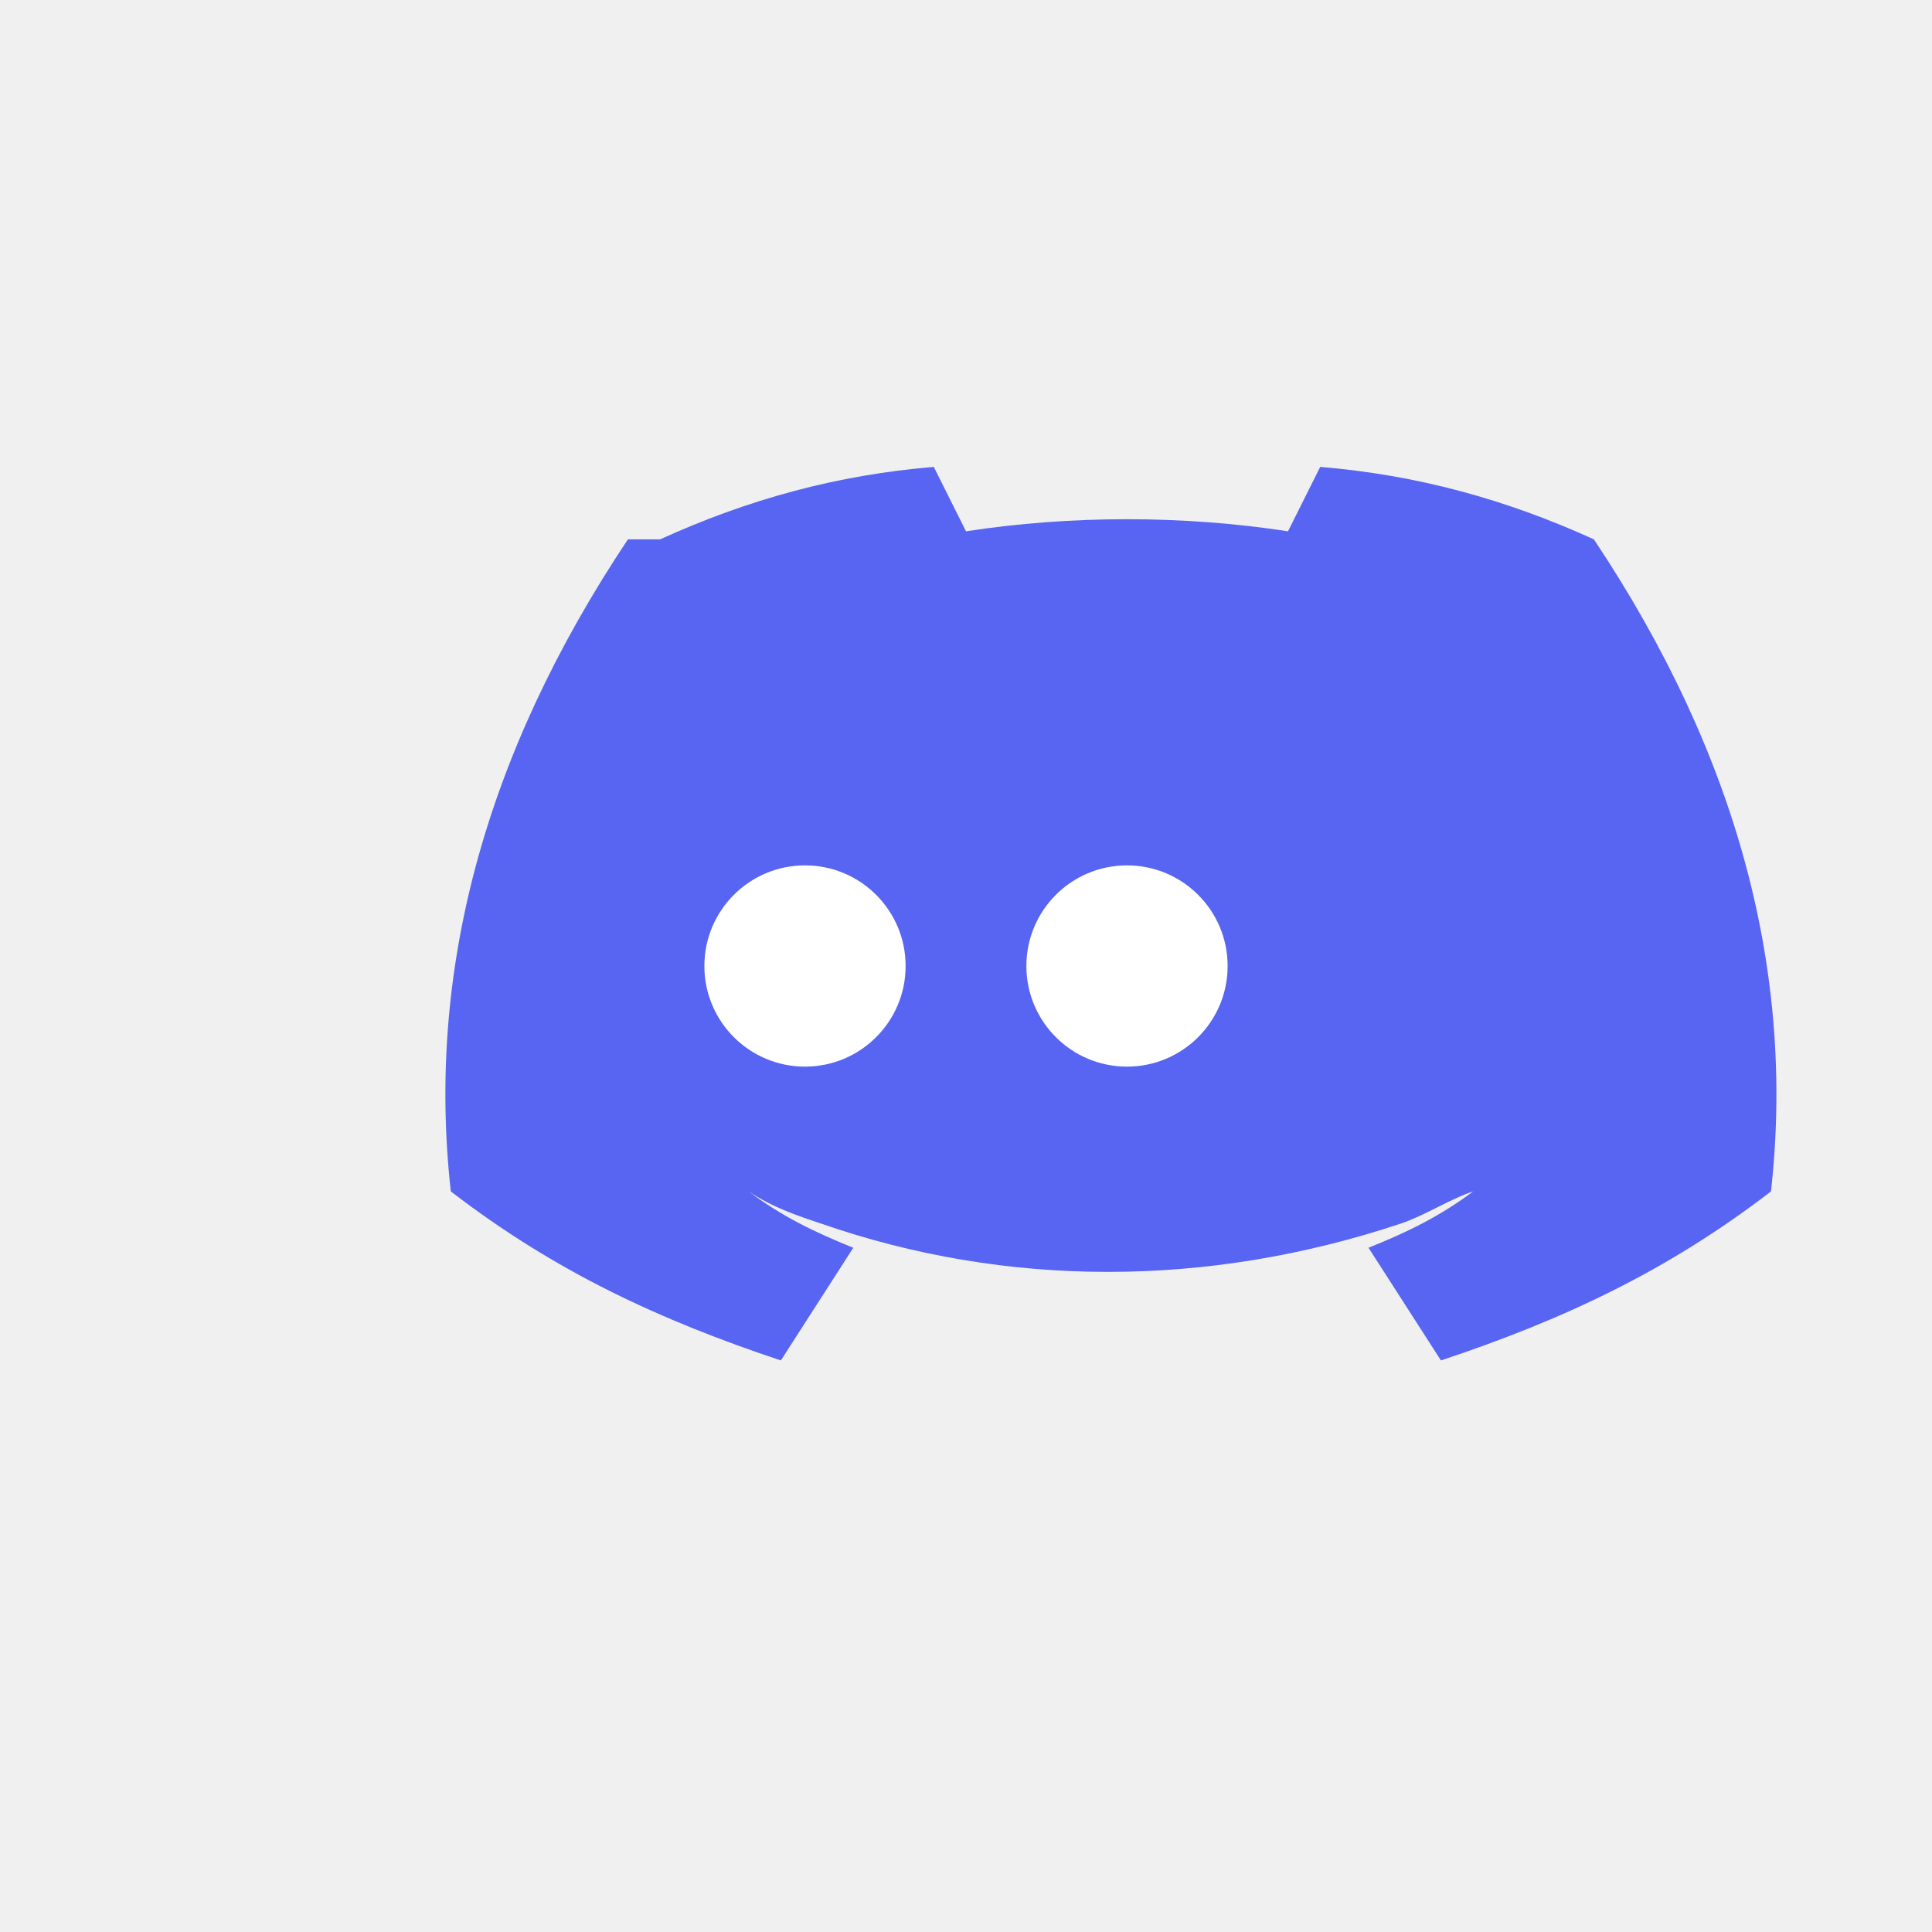
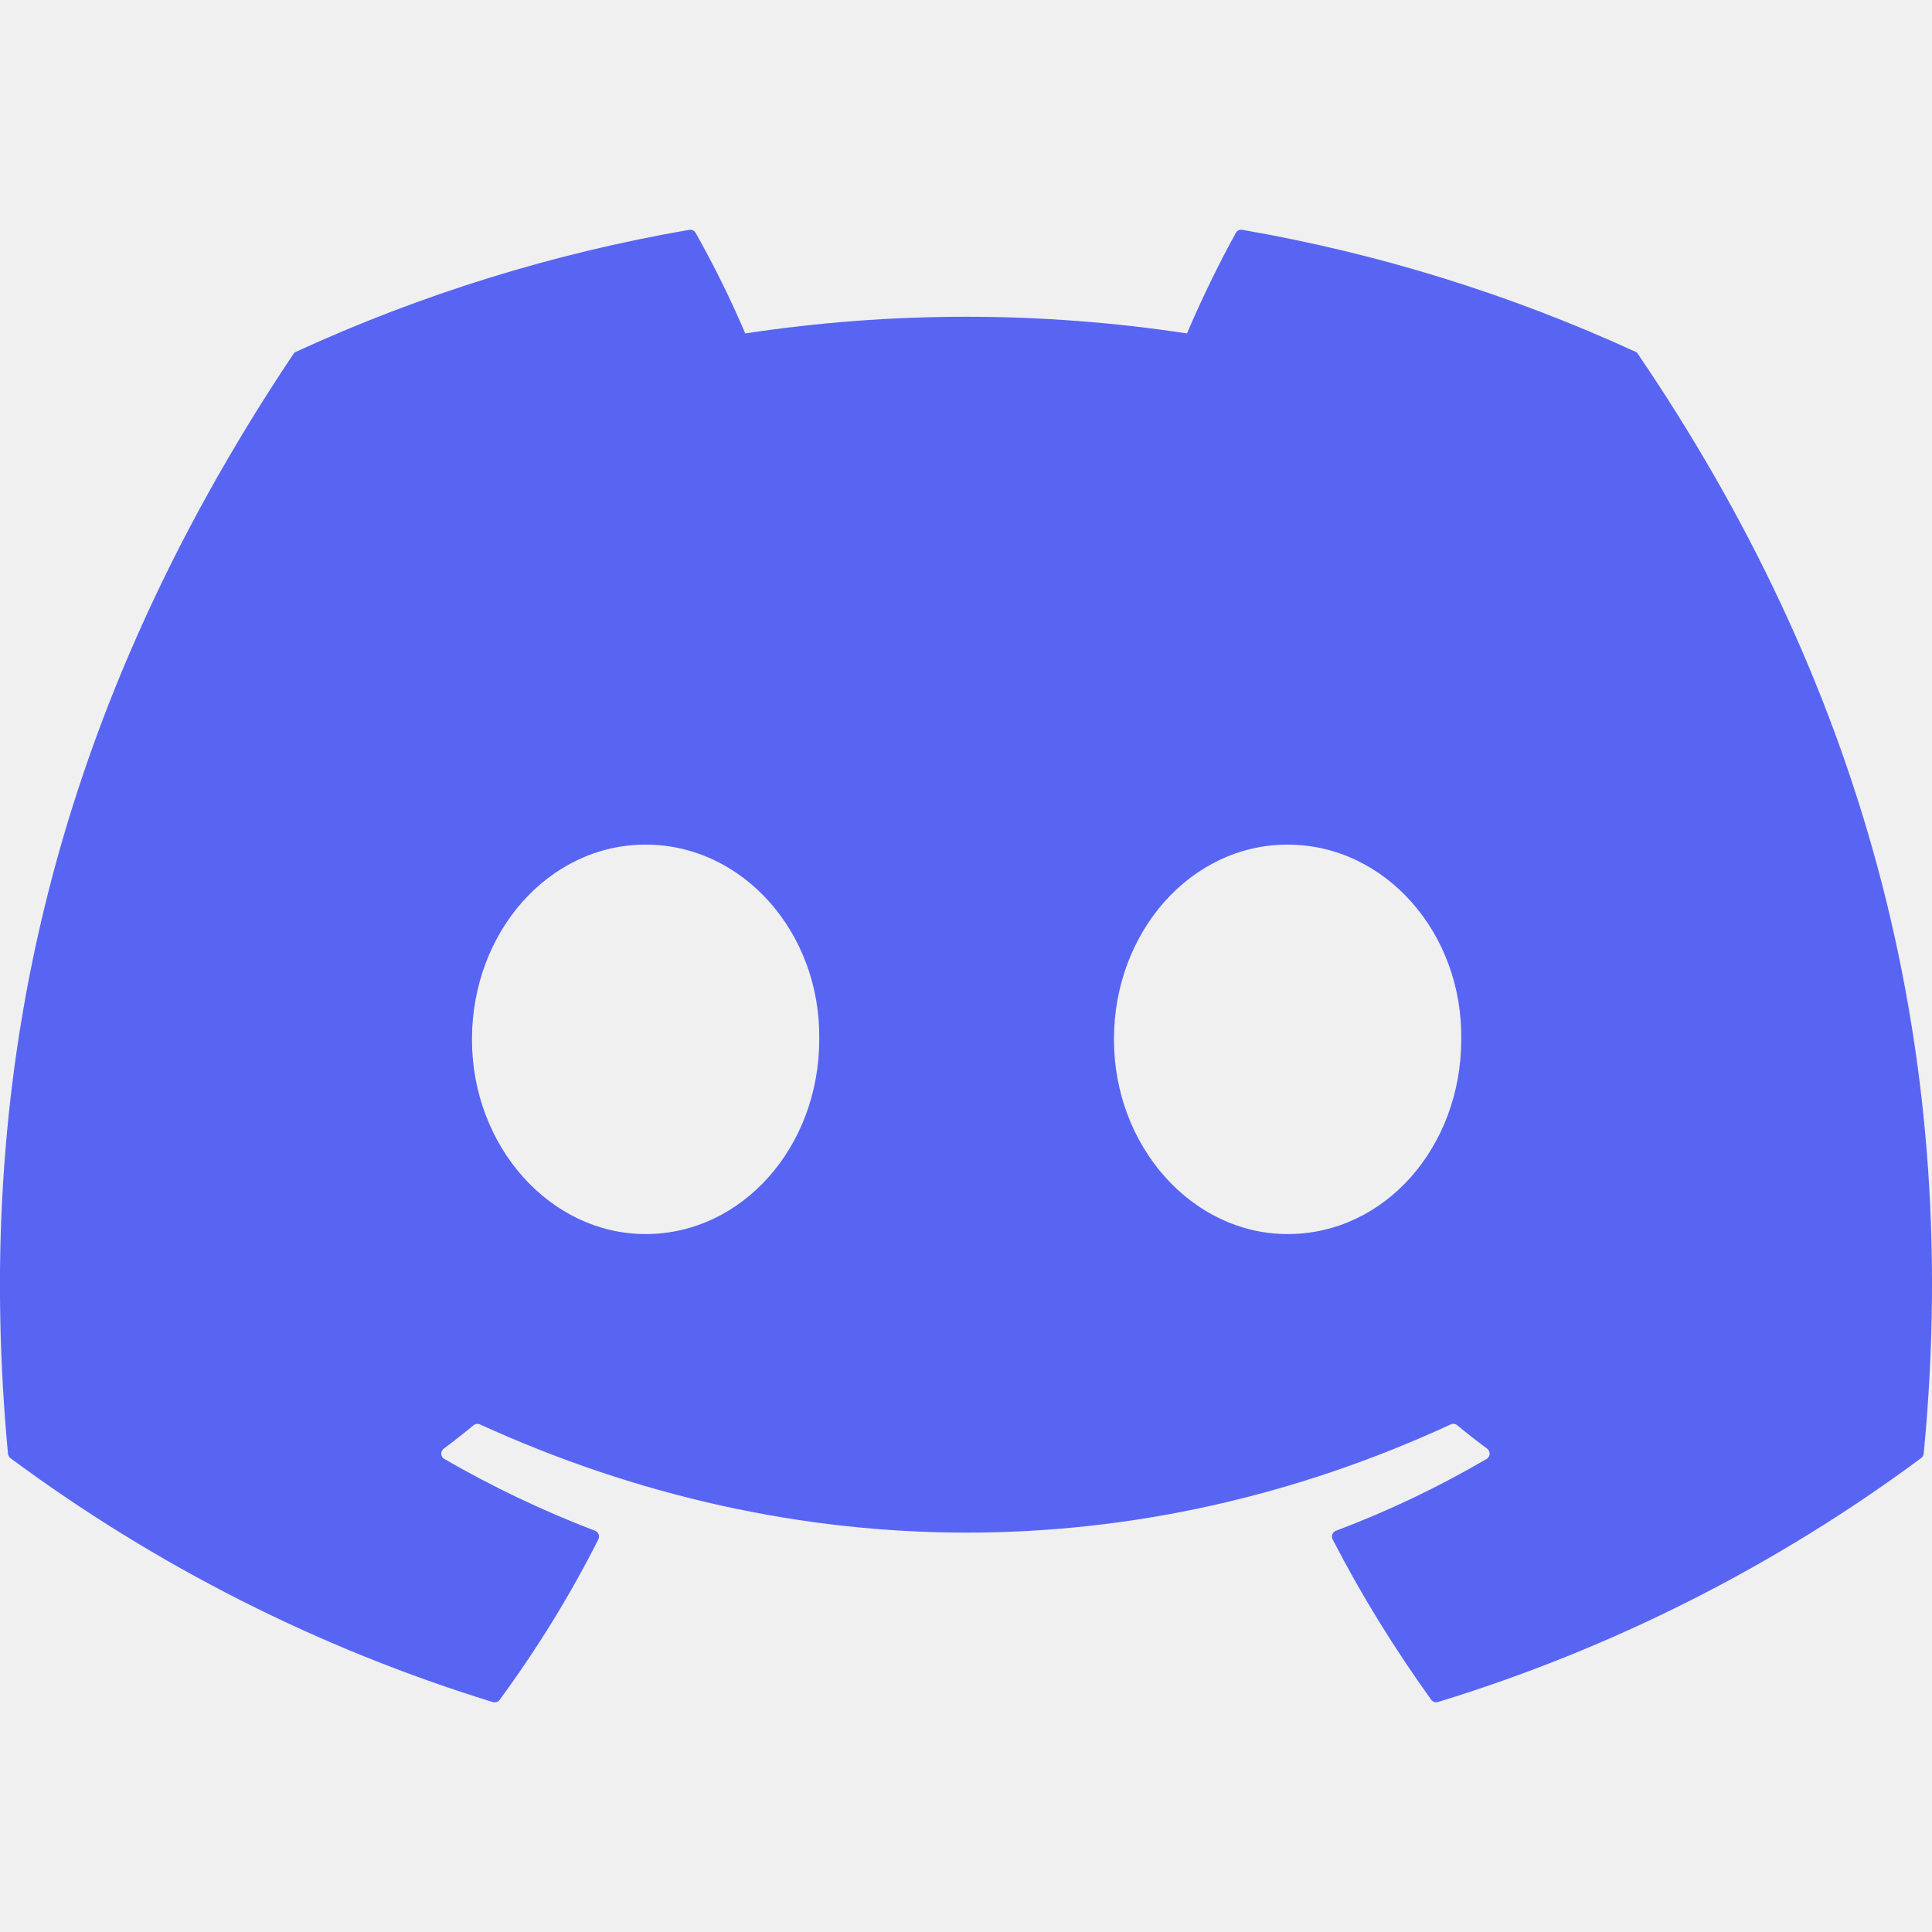
- <svg xmlns="http://www.w3.org/2000/svg" viewBox="0 0 24 24" role="img" aria-label="Discord">
-   <path fill="#5865f2" d="M8.2 6.7c1.1-.5 2.2-.8 3.4-.9l.4.8c1.3-.2 2.7-.2 4 0l.4-.8c1.2.1 2.3.4 3.4.9 1.8 2.7 2.5 5.4 2.2 8.1-1.3 1-2.6 1.6-4.1 2.1l-.9-1.4c.5-.2.9-.4 1.3-.7-.3.1-.6.3-.9.4-2.4.8-4.9.8-7.2 0-.3-.1-.6-.2-.9-.4.4.3.8.5 1.3.7l-.9 1.4c-1.5-.5-2.8-1.1-4.1-2.1-.3-2.7.4-5.4 2.2-8.1z" />
-   <circle cx="10" cy="12" r="1.25" fill="#fff" />
-   <circle cx="14" cy="12" r="1.25" fill="#fff" />
+ <svg xmlns="http://www.w3.org/2000/svg" viewBox="0 0 24 24" role="img" aria-labelledby="discord-title">
+   <path fill="#5865f2" d="M20.317 4.37a19.791 19.791 0 0 0-4.885-1.515.074.074 0 0 0-.079.037c-.21.375-.444.864-.608 1.25a18.27 18.27 0 0 0-5.487 0 12.64 12.64 0 0 0-.617-1.25.077.077 0 0 0-.079-.037A19.736 19.736 0 0 0 3.677 4.37a.07.07 0 0 0-.032.027C.533 9.046-.32 13.58.099 18.057a.082.082 0 0 0 .031.057 19.9 19.9 0 0 0 5.993 3.03.078.078 0 0 0 .084-.028c.462-.63.874-1.295 1.226-1.994a.076.076 0 0 0-.041-.106 13.107 13.107 0 0 1-1.872-.892.077.077 0 0 1-.008-.128c.126-.094.251-.192.372-.292a.074.074 0 0 1 .077-.01c3.928 1.793 8.18 1.793 12.062 0a.074.074 0 0 1 .078.01c.12.1.246.198.373.292a.077.077 0 0 1-.006.127 12.299 12.299 0 0 1-1.873.893.077.077 0 0 0-.041.106c.36.699.772 1.362 1.225 1.993a.076.076 0 0 0 .084.028 19.839 19.839 0 0 0 6.002-3.03.077.077 0 0 0 .032-.054c.5-5.177-.838-9.674-3.549-13.66a.061.061 0 0 0-.031-.03zM8.02 15.33c-1.183 0-2.157-1.085-2.157-2.419 0-1.333.956-2.419 2.157-2.419 1.21 0 2.176 1.096 2.157 2.42 0 1.333-.956 2.418-2.157 2.418zm7.975 0c-1.183 0-2.157-1.085-2.157-2.419 0-1.333.955-2.419 2.157-2.419 1.21 0 2.176 1.096 2.157 2.42 0 1.333-.946 2.418-2.157 2.418z" />
</svg>
